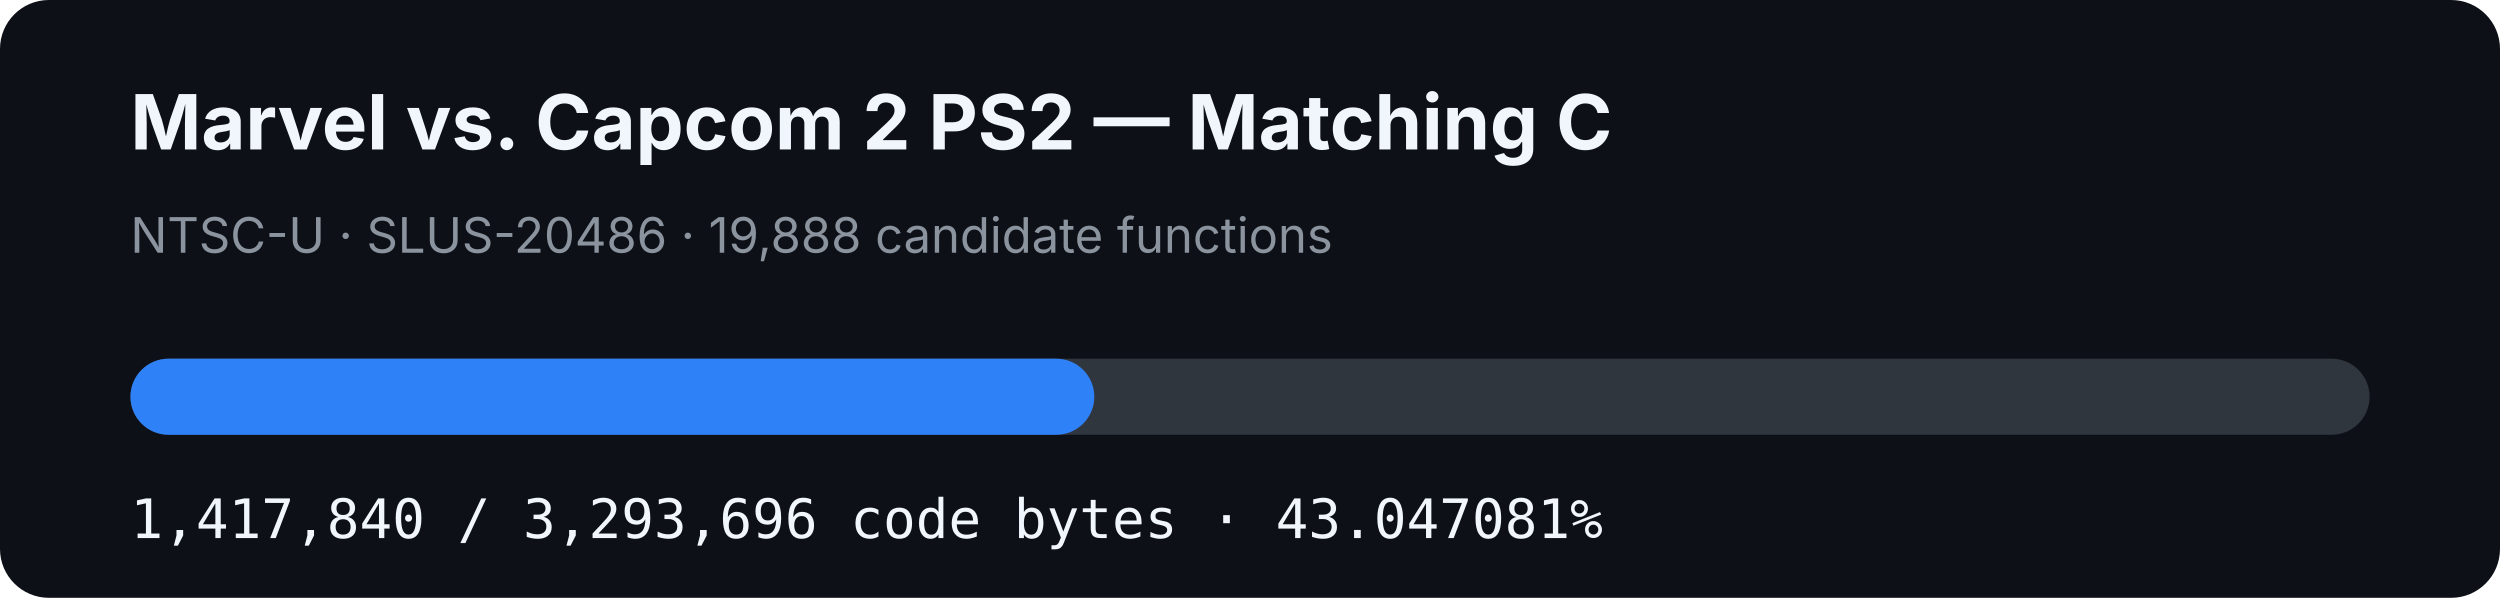
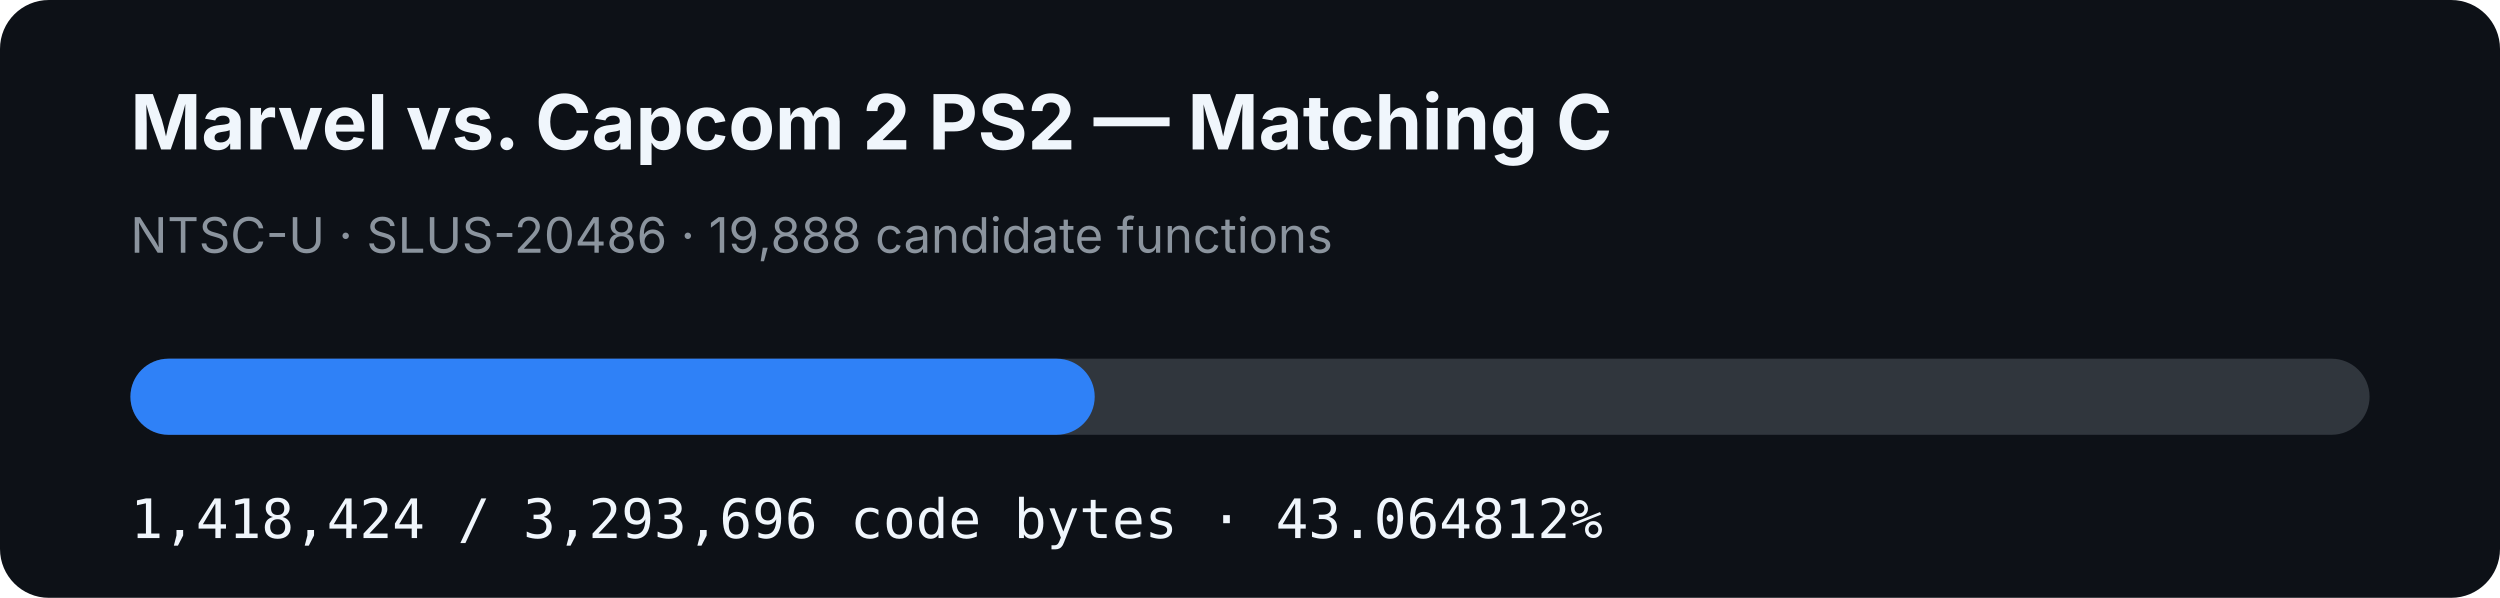
- <svg xmlns="http://www.w3.org/2000/svg" width="920" height="220" viewBox="0 0 920 220" role="img" aria-label="MVC2 PS2 matching C progress: 43.047081%">
+ <svg xmlns="http://www.w3.org/2000/svg" width="920" height="220" viewBox="0 0 920 220" role="img" aria-label="MVC2 PS2 matching C progress: 43.064812%">
  <rect width="920" height="220" rx="18" fill="#0d1117" />
  <text x="48" y="55" fill="#f0f6fc" font-family="-apple-system,BlinkMacSystemFont,Segoe UI,sans-serif" font-size="28" font-weight="700">Marvel vs. Capcom 2 PS2 — Matching C</text>
  <text x="48" y="93" fill="#8b949e" font-family="-apple-system,BlinkMacSystemFont,Segoe UI,sans-serif" font-size="18">NTSC-U · SLUS-20486 · 19,888 candidate functions</text>
  <rect x="48" y="132" width="824" height="28" rx="14" fill="#30363d" />
-   <rect x="48" y="132" width="354.708" height="28" rx="14" fill="#2f81f7" />
-   <text x="48" y="198" fill="#f0f6fc" font-family="ui-monospace,SFMono-Regular,Menlo,monospace" font-size="20">1,417,840 / 3,293,696 code bytes · 43.047081%</text>
+   <rect x="48" y="132" width="354.854" height="28" rx="14" fill="#2f81f7" />
+   <text x="48" y="198" fill="#f0f6fc" font-family="ui-monospace,SFMono-Regular,Menlo,monospace" font-size="20">1,418,424 / 3,293,696 code bytes · 43.064812%</text>
</svg>
